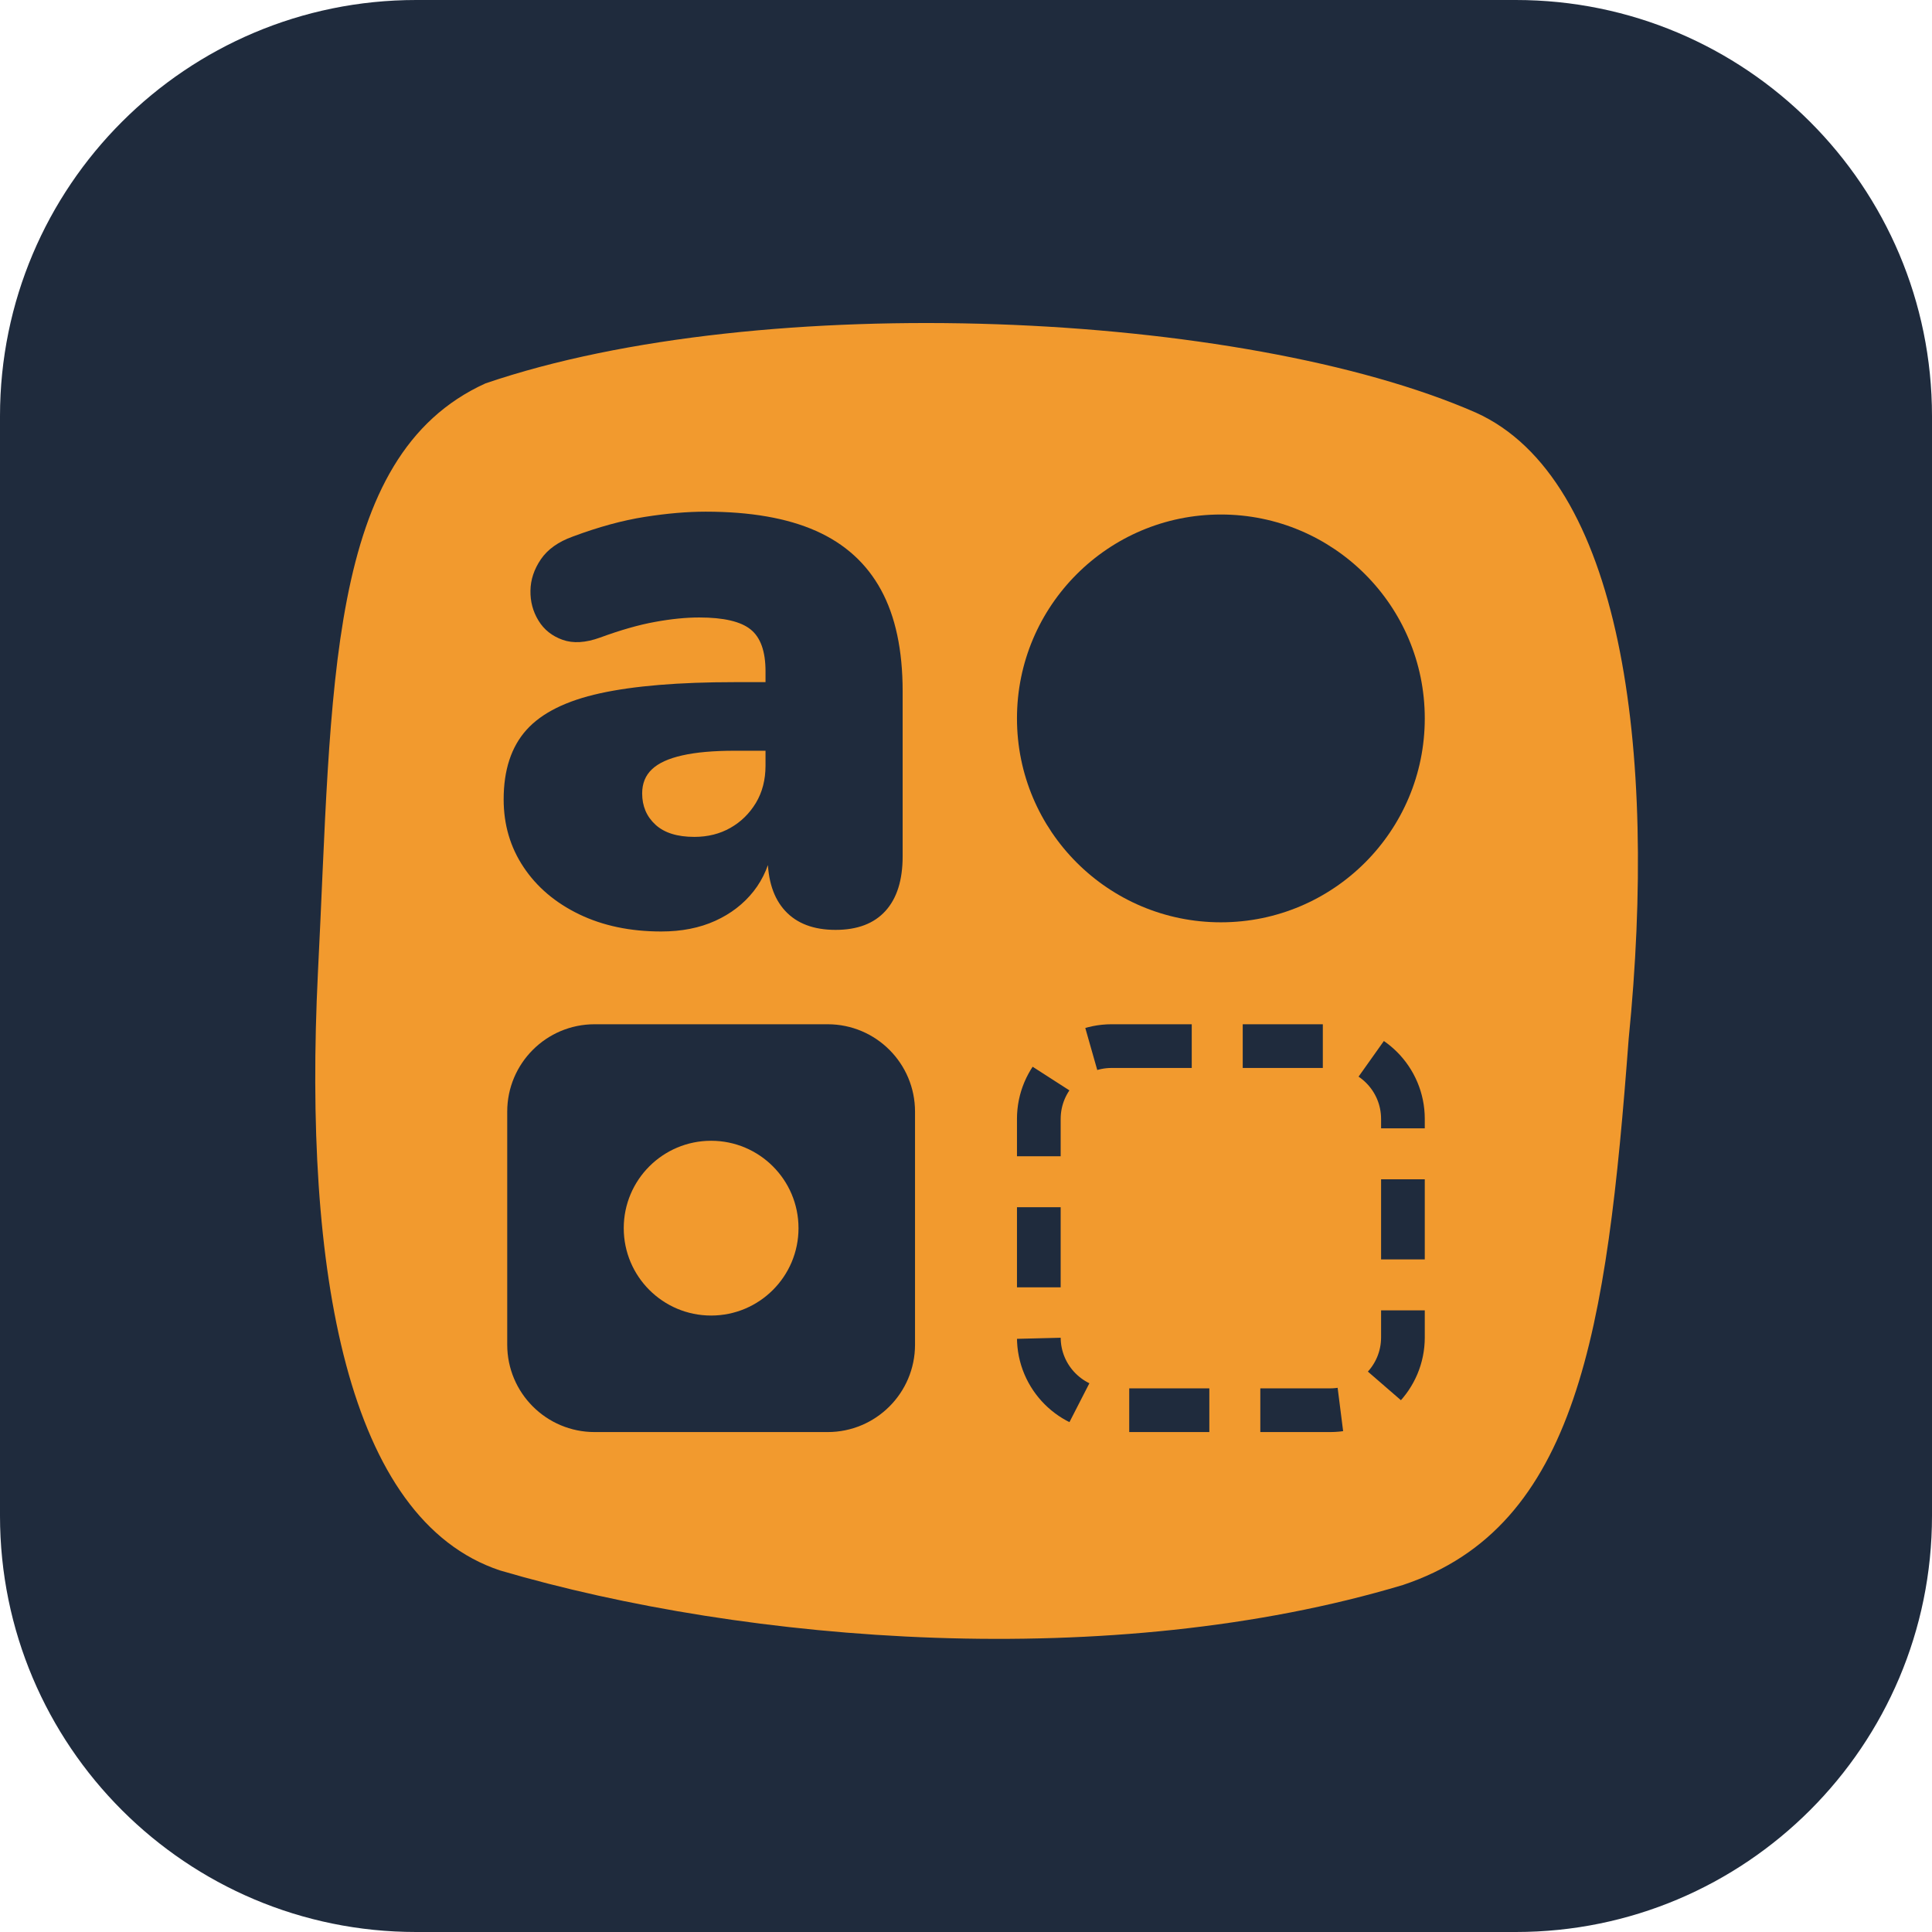
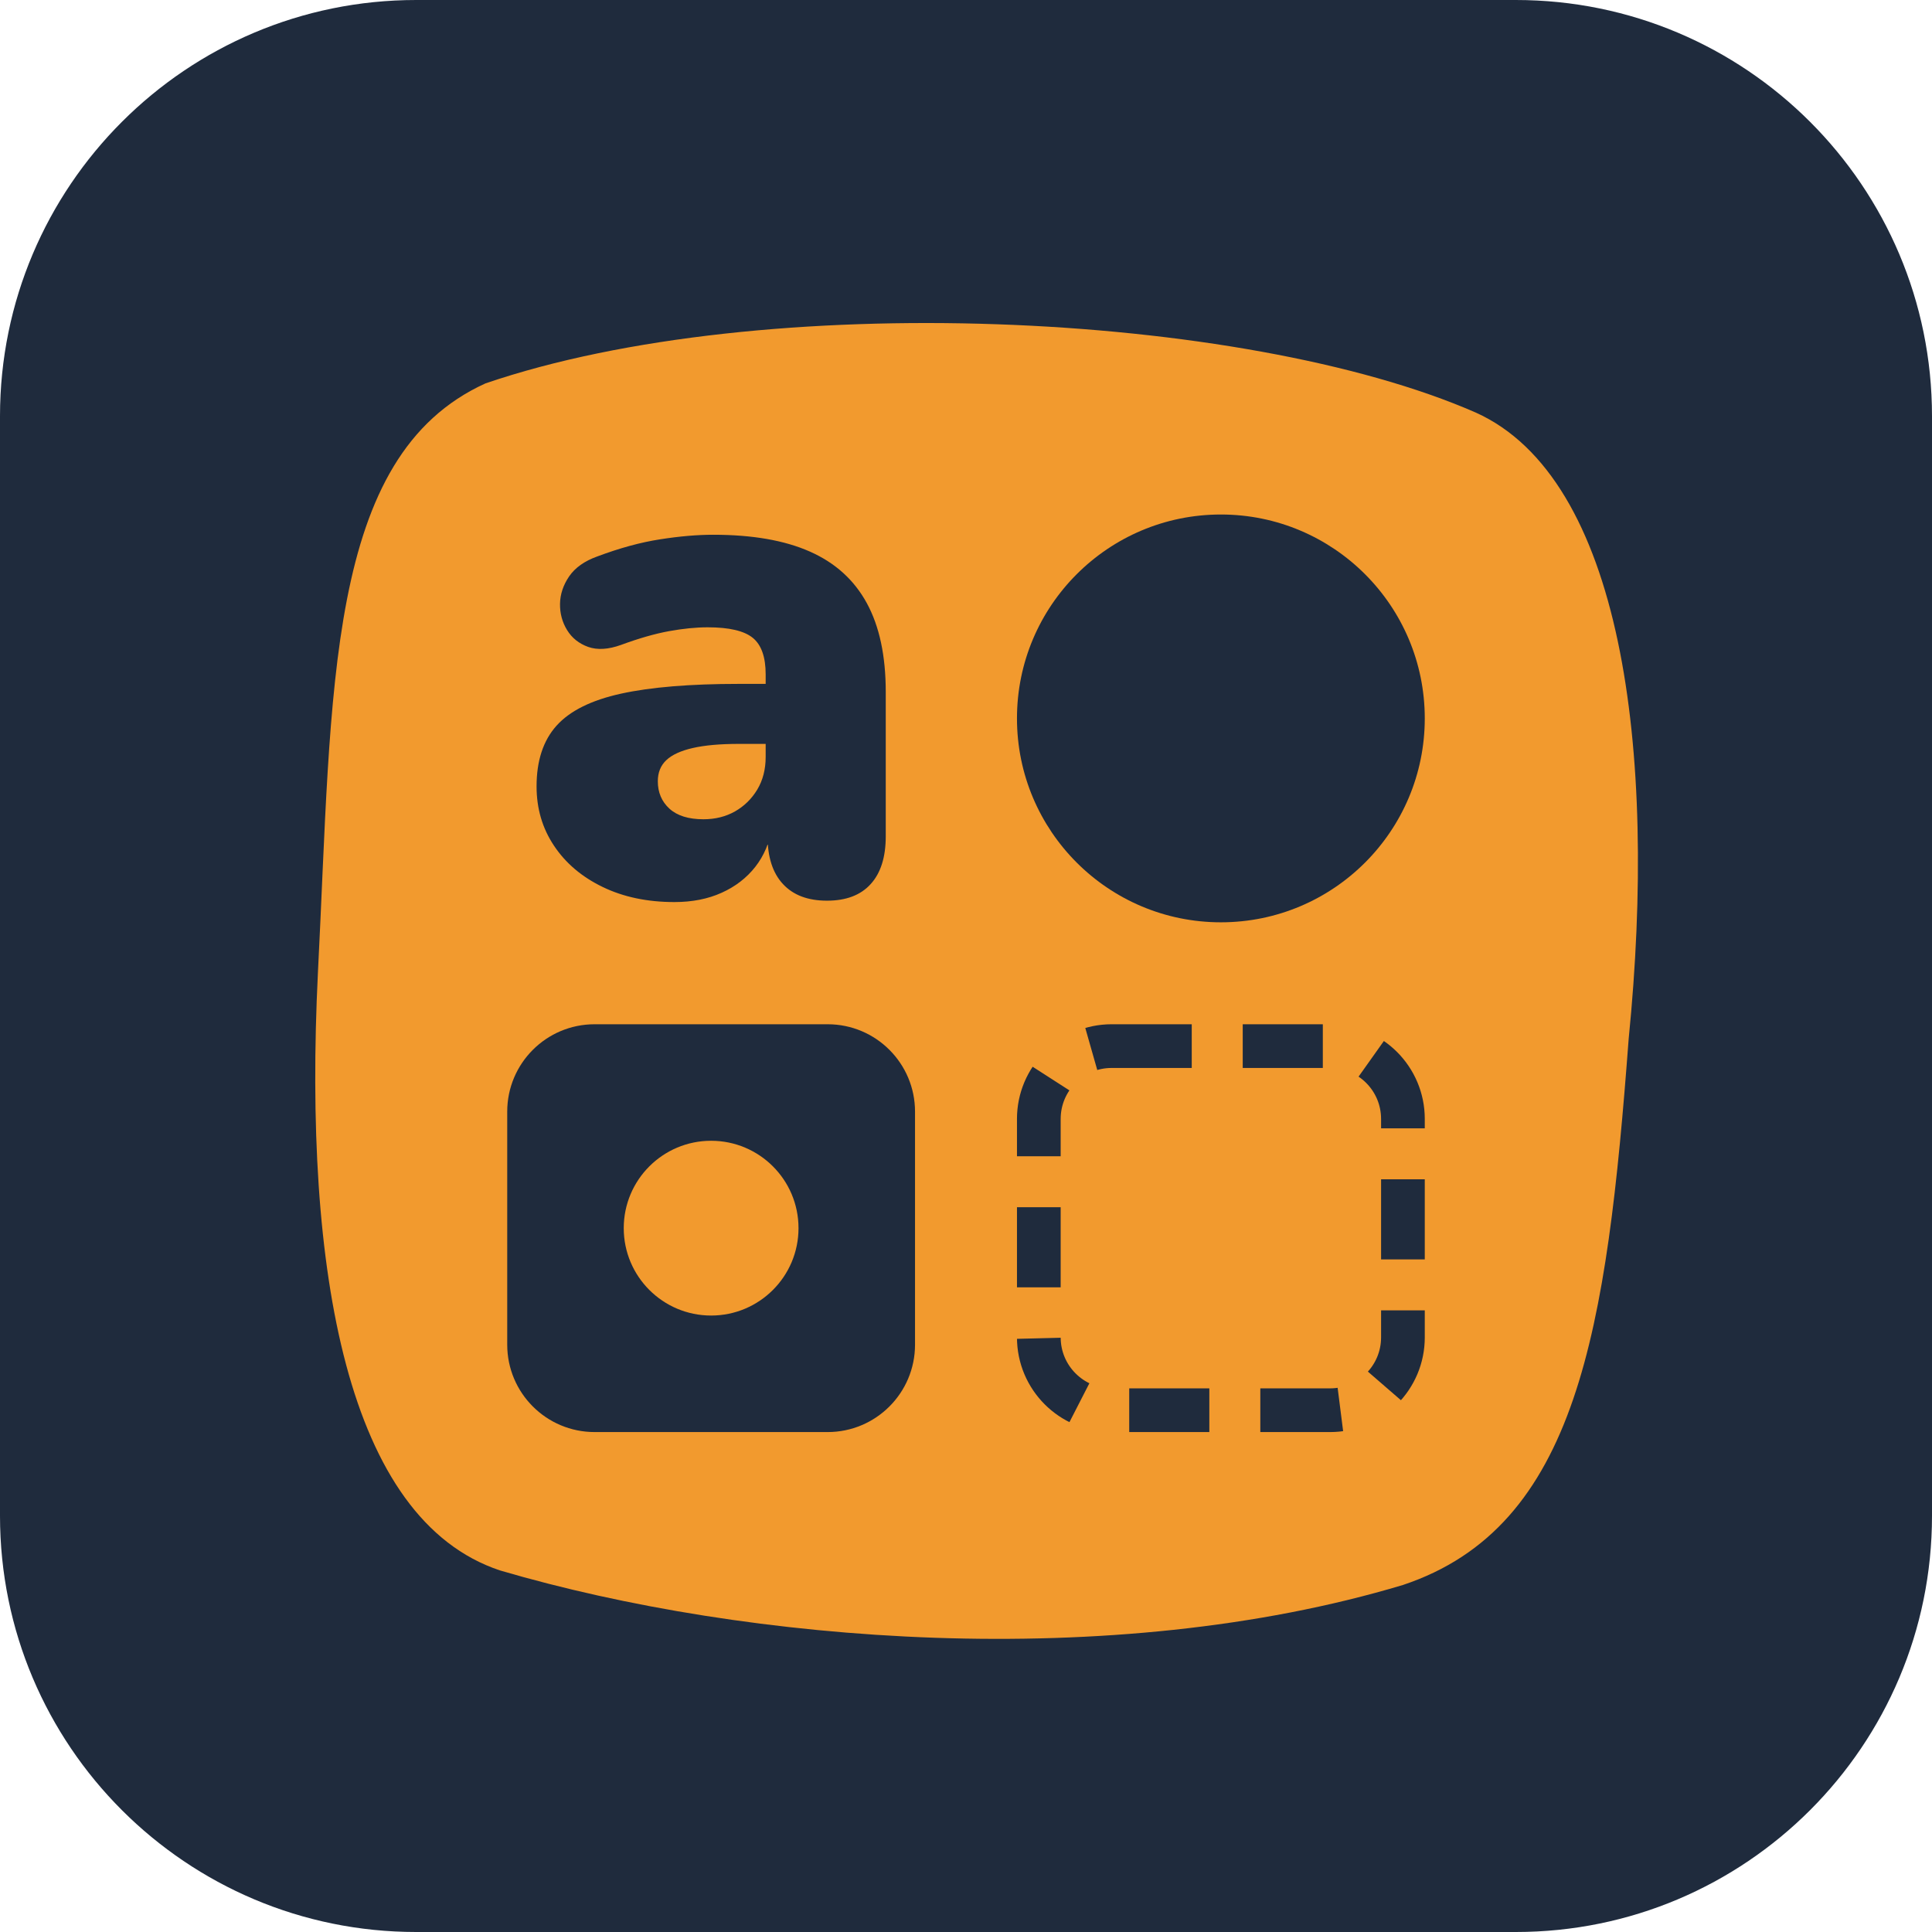
<svg xmlns="http://www.w3.org/2000/svg" viewBox="0.00 0.00 260.00 260.00" width="260" height="260" role="img" aria-label="arxila">
  <rect width="260" height="260" rx="56" fill="#1F2B3D" />
  <g transform="translate(32 32) scale(0.98)">
    <path d="M34 20 C72 7 138 10 170 24 C190 33 195 70 191 110 C188 150 184 177 160 185 C120 197 70 193 36 183 C15 176 9 142 11 101 C13 62 12 30 34 20 Z" fill="#F29A2E" />
-     <path d="M58.15 95.26Q51.78 95.26 46.88 92.9Q41.98 90.53 39.25 86.43Q36.51 82.33 36.51 77.12Q36.51 71.07 39.64 67.58Q42.78 64.08 49.76 62.55Q56.75 61.02 68.26 61.02H74.43V70.44H68.23Q63.86 70.44 61.04 71.08Q58.22 71.71 56.88 72.98Q55.53 74.25 55.53 76.3Q55.53 78.92 57.36 80.6Q59.18 82.27 62.7 82.27Q65.47 82.27 67.65 81.03Q69.82 79.8 71.15 77.6Q72.47 75.4 72.47 72.48V59.53Q72.47 55.43 70.43 53.79Q68.4 52.14 63.36 52.14Q60.61 52.14 57.29 52.75Q53.97 53.35 49.75 54.9Q46.77 55.98 44.61 55.21Q42.44 54.44 41.3 52.58Q40.15 50.71 40.19 48.46Q40.22 46.21 41.62 44.15Q43.02 42.1 46 41.03Q51.3 39.05 55.88 38.33Q60.46 37.61 64.24 37.61Q73.45 37.61 79.4 40.25Q85.36 42.9 88.33 48.35Q91.3 53.79 91.3 62.28V84.94Q91.3 89.84 88.94 92.44Q86.58 95.04 82.09 95.04Q77.59 95.04 75.18 92.44Q72.76 89.84 72.76 84.94V82.07L73.44 83.57Q72.88 87.13 70.83 89.74Q68.78 92.34 65.56 93.8Q62.34 95.26 58.15 95.26Z" fill="#1F2B3D" />
+     <path d="M59.96 91.22Q54.39 91.22 50.11 89.15Q45.82 87.08 43.43 83.49Q41.03 79.91 41.03 75.34Q41.03 70.05 43.77 67Q46.52 63.94 52.63 62.6Q58.74 61.26 68.81 61.26H74.21V69.5H68.79Q64.96 69.5 62.5 70.06Q60.03 70.62 58.85 71.73Q57.68 72.83 57.68 74.63Q57.68 76.93 59.27 78.39Q60.87 79.85 63.95 79.85Q66.37 79.85 68.28 78.77Q70.18 77.69 71.34 75.77Q72.49 73.84 72.49 71.29V59.95Q72.49 56.37 70.71 54.93Q68.93 53.49 64.53 53.49Q62.12 53.49 59.21 54.02Q56.31 54.55 52.62 55.91Q50.01 56.85 48.11 56.18Q46.22 55.5 45.22 53.87Q44.22 52.24 44.25 50.27Q44.28 48.3 45.5 46.5Q46.73 44.71 49.34 43.77Q53.97 42.03 57.98 41.41Q61.99 40.78 65.29 40.78Q73.35 40.78 78.56 43.09Q83.78 45.4 86.38 50.17Q88.98 54.94 88.98 62.36V82.19Q88.98 86.48 86.91 88.75Q84.85 91.03 80.91 91.03Q76.98 91.03 74.87 88.75Q72.75 86.48 72.75 82.19V79.68L73.35 80.99Q72.85 84.11 71.06 86.39Q69.27 88.67 66.45 89.94Q63.63 91.22 59.96 91.22Z" fill="#1F2B3D" />
    <circle cx="135" cy="66" r="28" fill="#1F2B3D" />
    <rect x="37" y="108" width="56" height="56" rx="12" fill="#1F2B3D" />
    <circle cx="65" cy="136" r="12" fill="#F29A2E" />
    <rect x="110" y="111" width="50" height="50" rx="10" fill="none" stroke="#1F2B3D" stroke-width="6" stroke-dasharray="11 7" />
  </g>
</svg>
